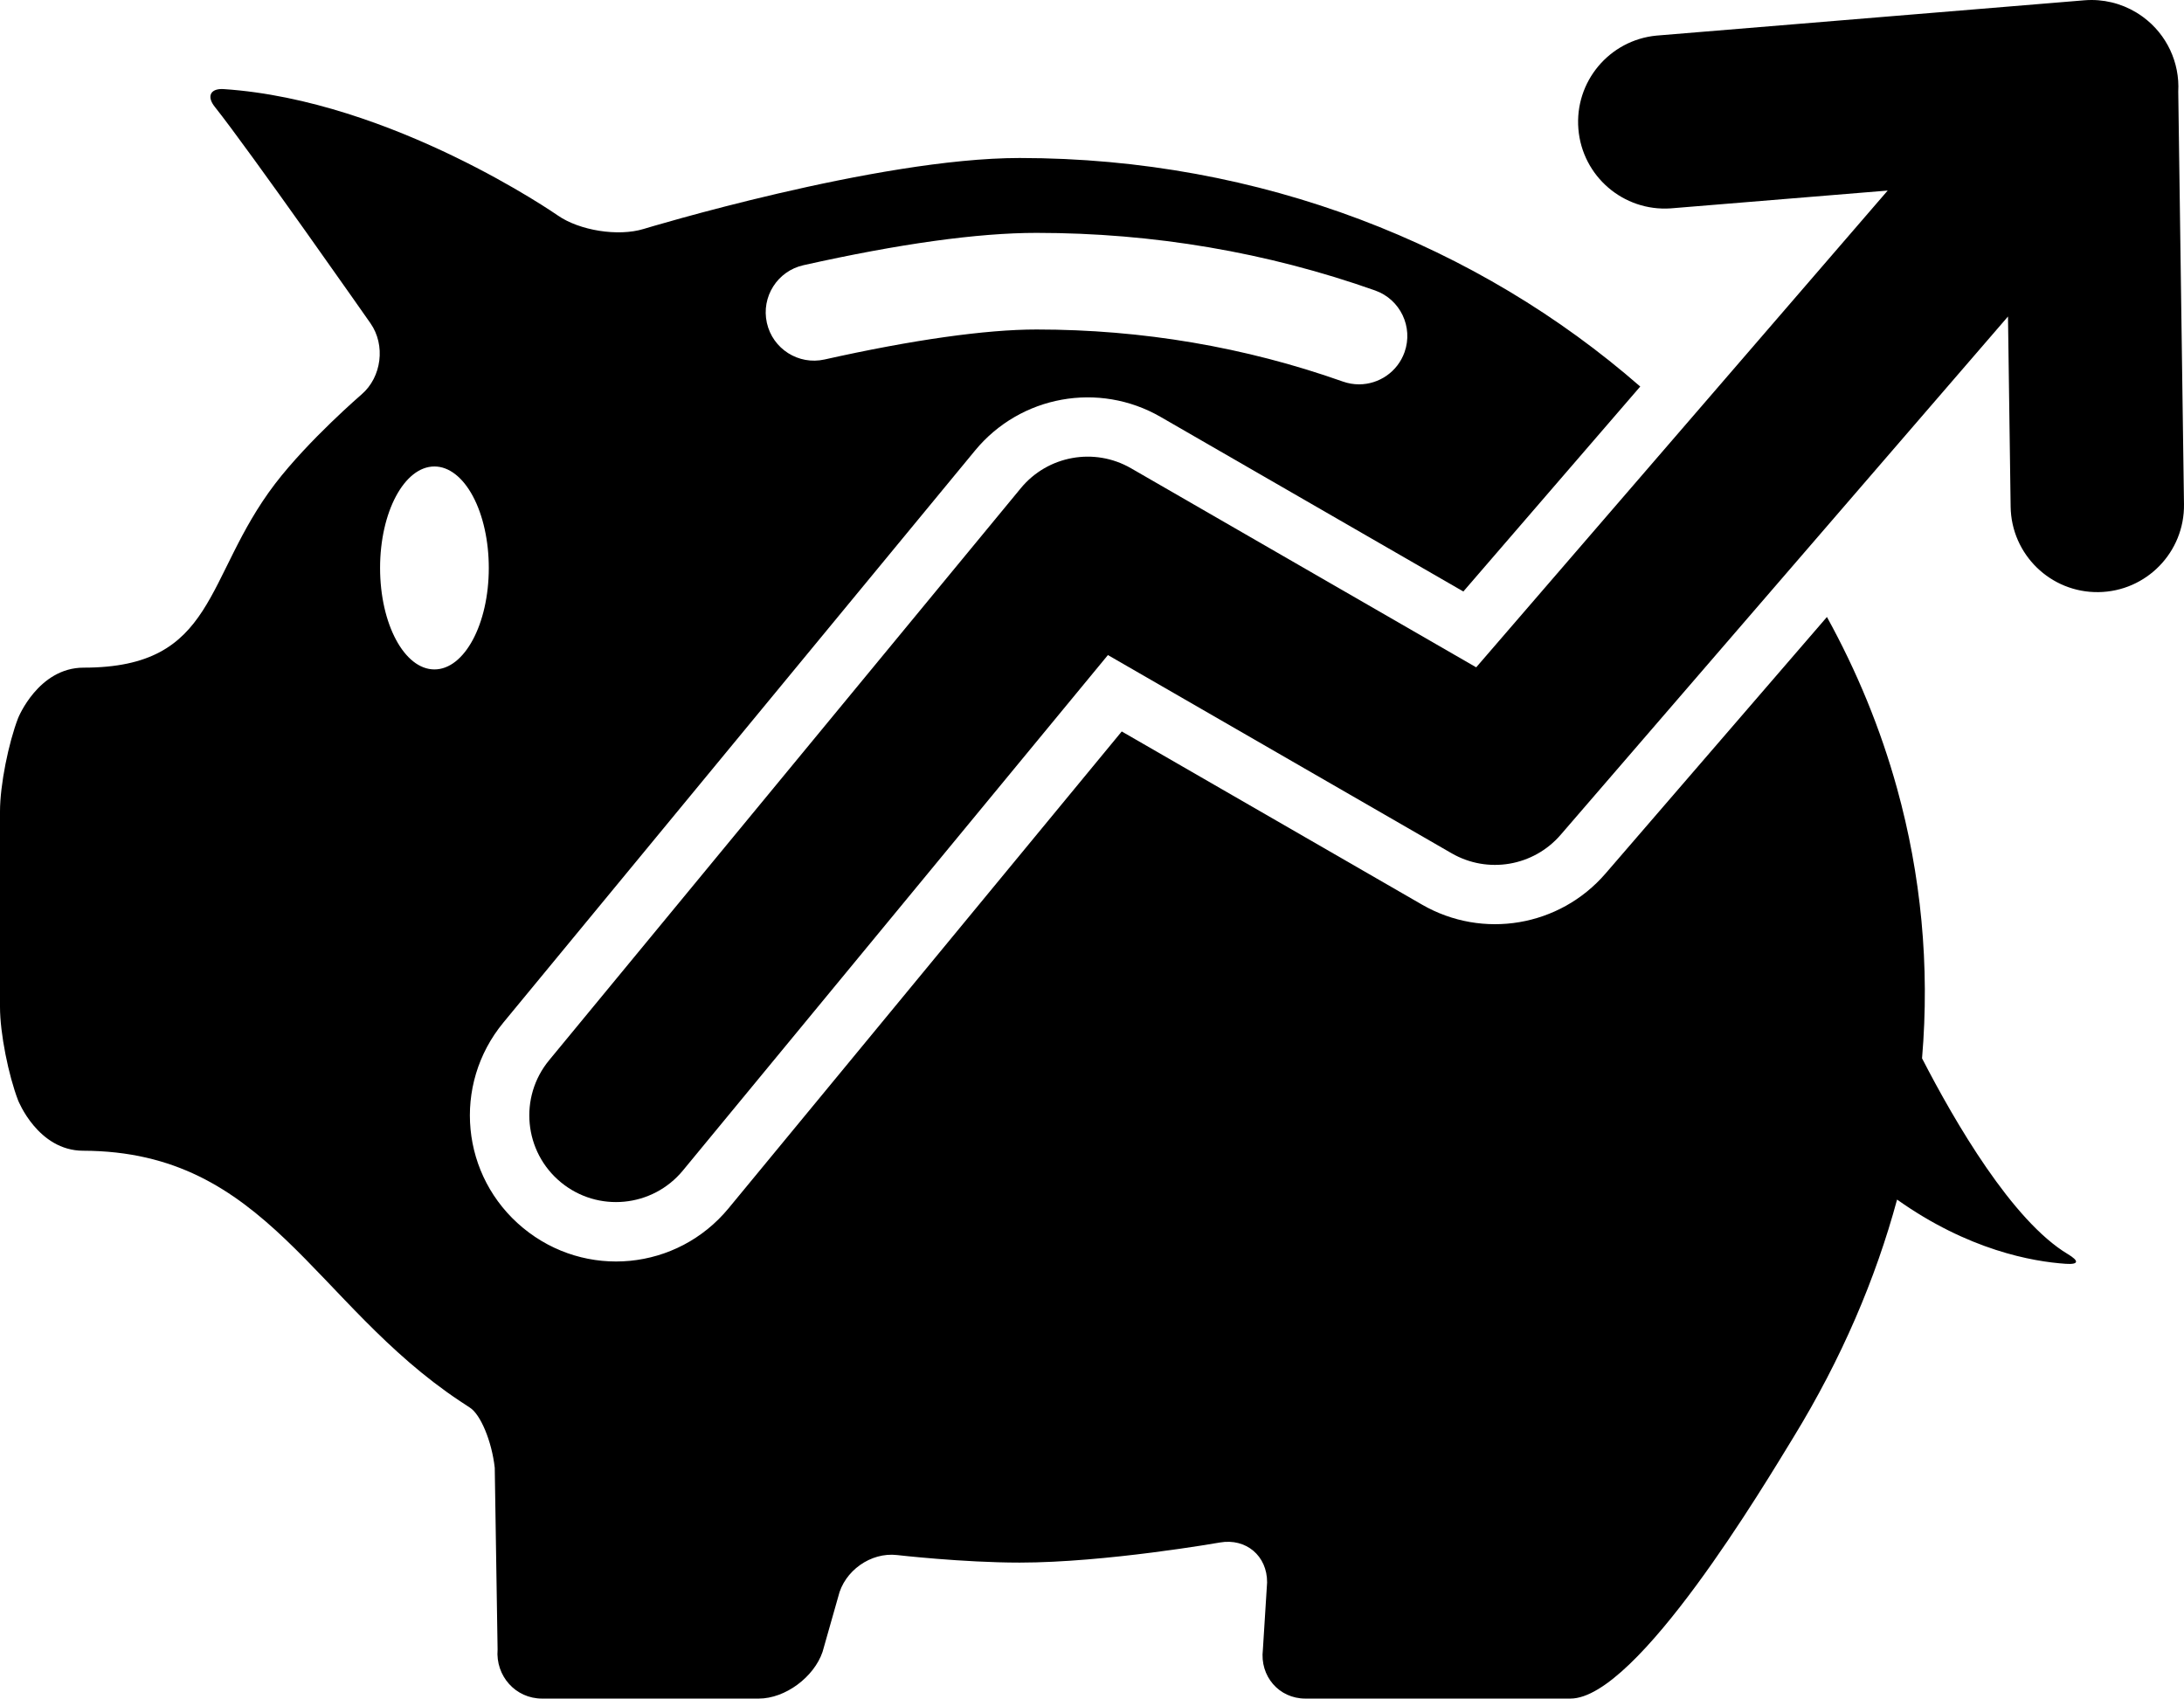
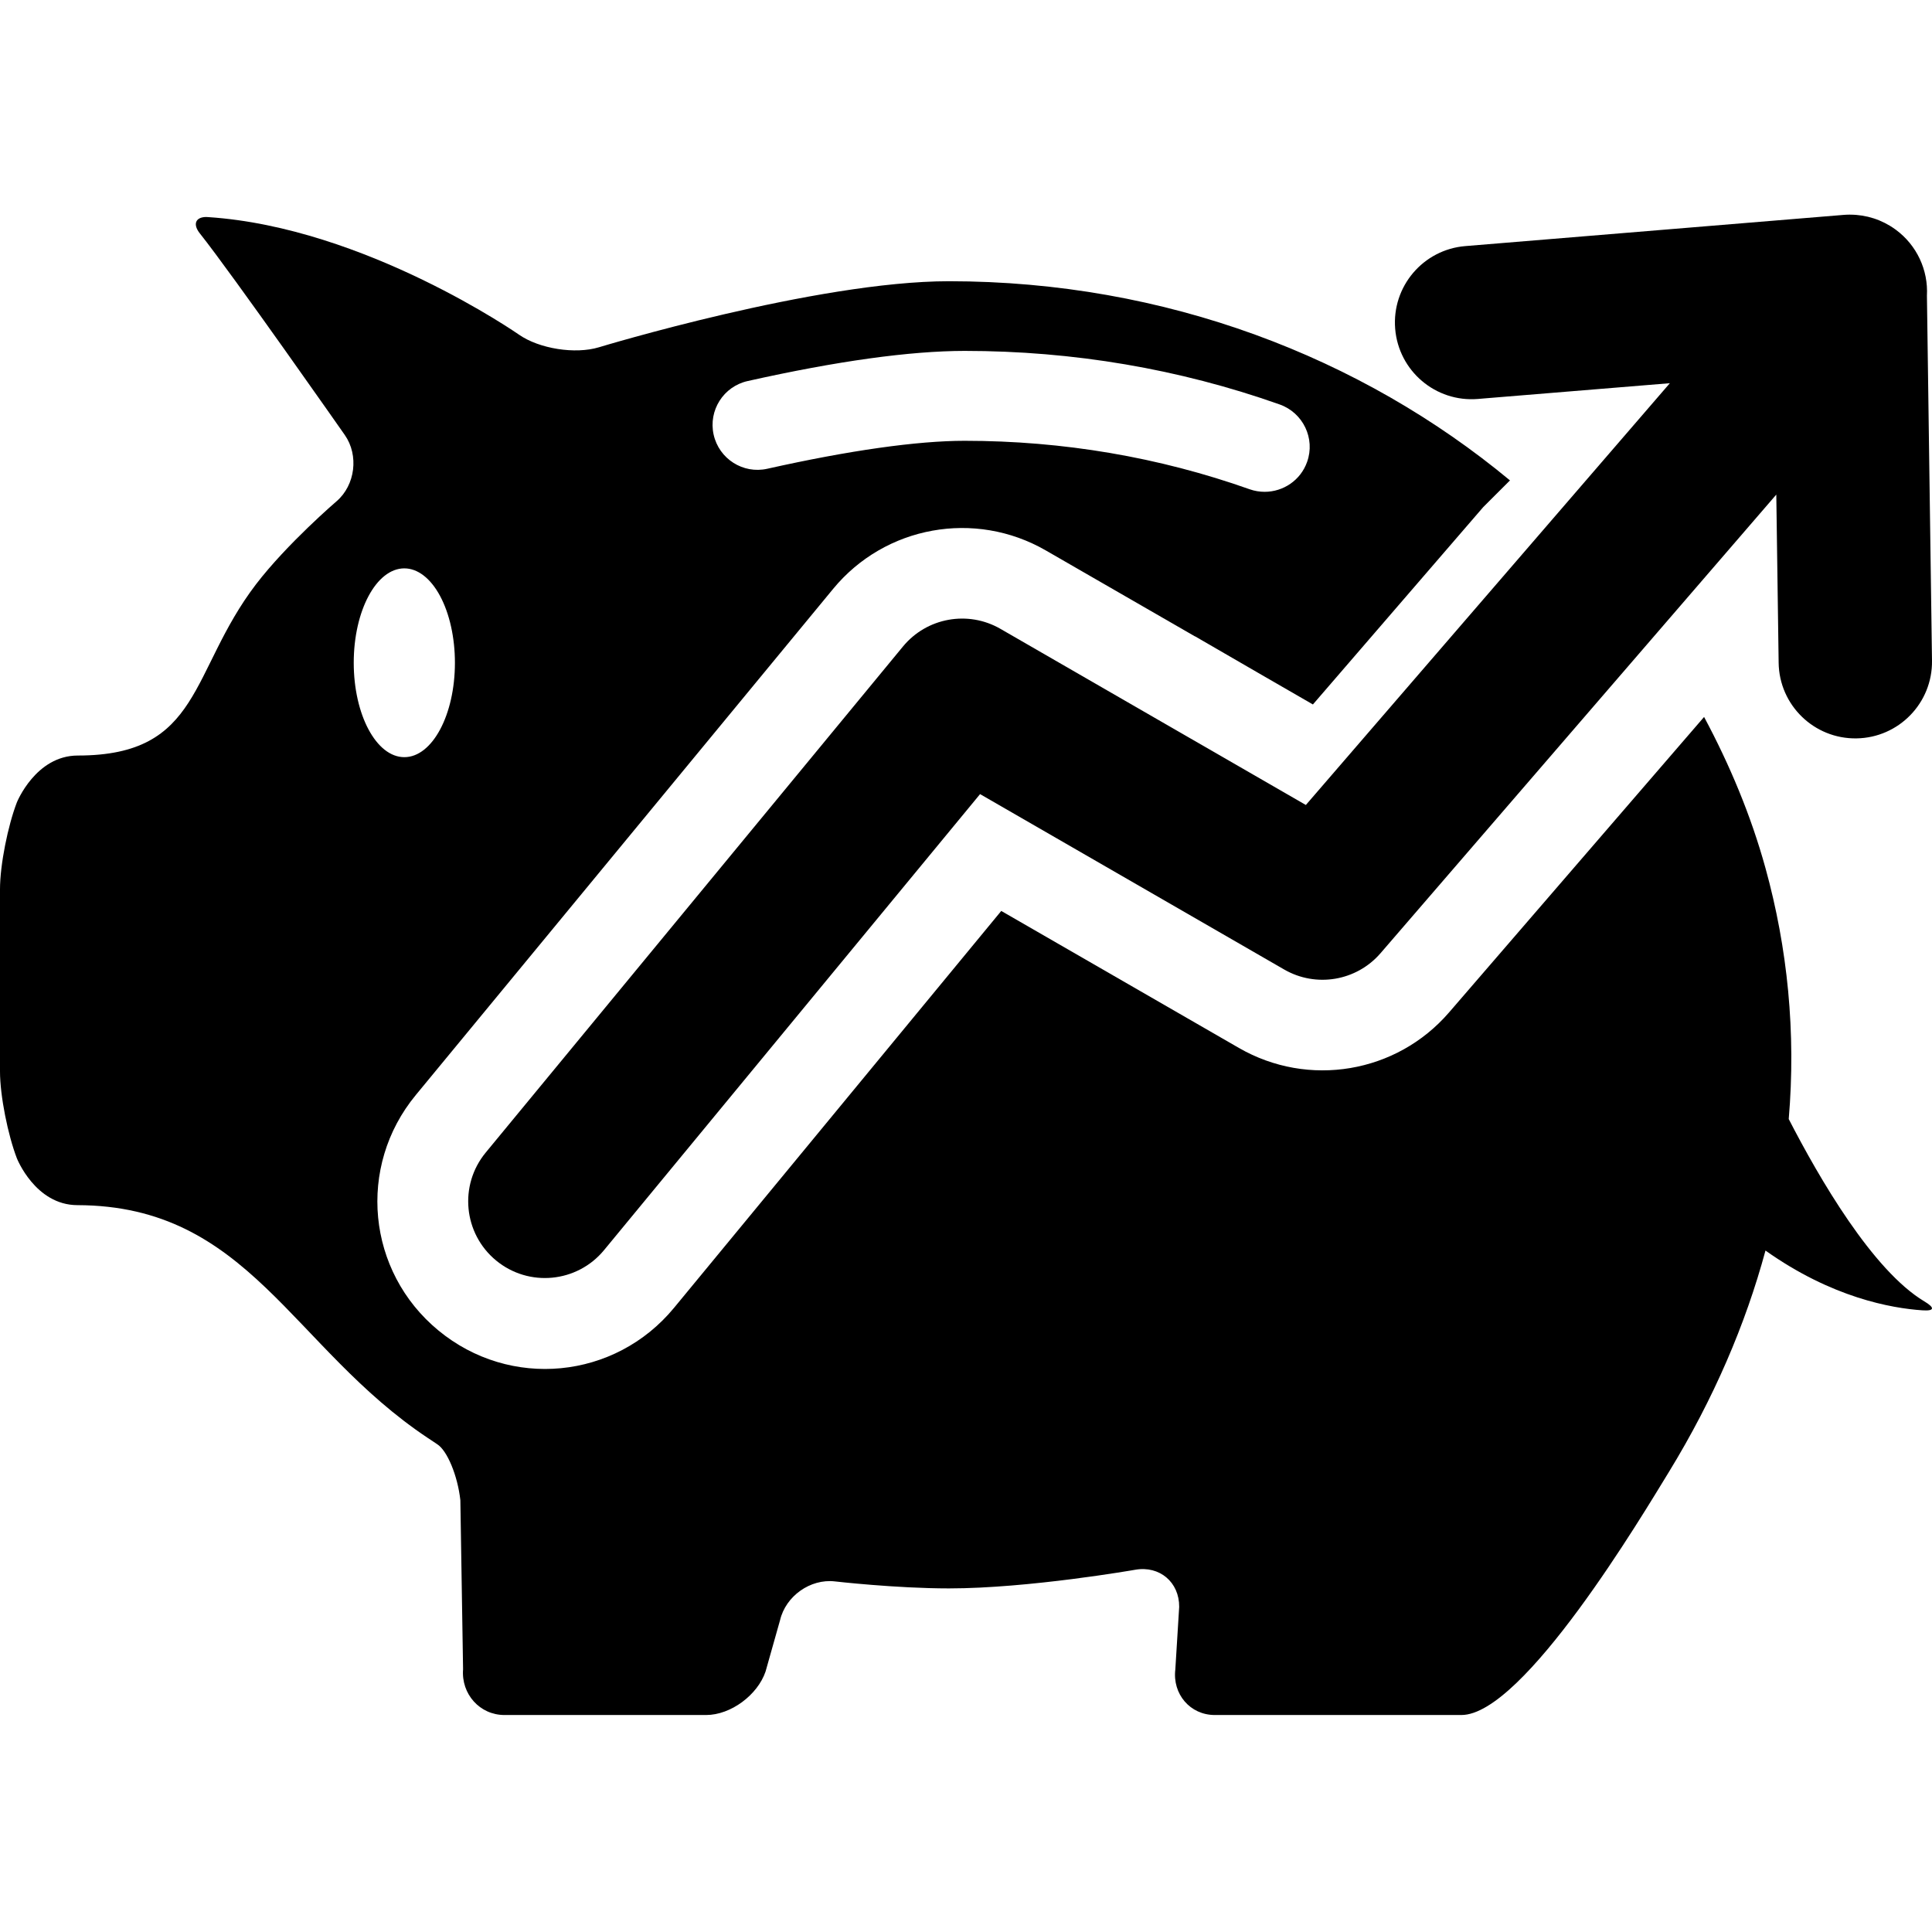
- <svg xmlns="http://www.w3.org/2000/svg" class="svg-icon" style="overflow:hidden;fill:currentColor" viewBox="0 0 736.925 573.186" version="1.1" id="svg853" width="736.925" height="573.186">
+ <svg xmlns="http://www.w3.org/2000/svg" height="32" width="32" id="svg853" version="1.1" viewBox="0 0 32 32" style="overflow:hidden;fill:currentColor" class="svg-icon">
  <defs id="defs857">
    </defs>
-   <g id="g866">
-     <path id="path851" style="fill:#000000;fill-opacity:1" d="M 74.684 30.045 C 70.845 30.114 69.827 32.729 72.457 36.029 C 84.248 50.826 125.014 109.102 125.014 109.102 C 130.153 116.448 128.798 127.246 122.002 133.096 C 122.002 133.096 104.139 148.474 92.836 163.236 C 68.664 194.904 73.256 225.299 28.223 225.299 C 12.917 225.299 6.111 242.312 6.111 242.312 C 2.89 250.679 0 264.86 0 273.826 L 0 339.789 C 0 348.755 2.887 362.938 6.104 371.307 C 6.104 371.307 12.758 388.279 28.035 388.314 C 90.165 388.468 105.691 439.869 155.215 472.811 C 158.471 474.976 158.504 474.975 158.504 474.975 C 162.15 477.243 165.954 486.391 166.938 495.303 L 167.898 556.607 C 167.178 565.545 173.933 573.186 182.898 573.186 L 256.023 573.186 C 264.991 573.186 274.676 565.907 277.549 557.414 L 282.83 538.824 C 284.857 530.089 293.801 523.713 302.707 524.754 C 302.707 524.754 324.814 527.297 344.031 527.297 C 373.072 527.297 411.6 520.52 411.6 520.52 C 420.431 518.971 427.607 525.029 427.545 533.994 L 426.121 556.678 C 425.044 565.578 431.499 573.186 440.465 573.186 L 529.885 573.186 C 552.453 573.186 595.695 500.438 605.123 485.049 C 621.406 458.465 632.906 431.434 640.111 404.795 C 664.196 421.892 685.79 425.711 697.016 426.471 C 701.508 426.776 701.569 425.502 697.709 423.189 C 678.976 411.966 659.607 378.636 648.537 357.129 C 651.214 325.734 648.135 295.103 640.125 266.119 C 634.54 245.91 626.541 226.511 616.445 208.203 L 541.723 294.787 C 526.264 312.695 500.324 317.091 479.832 305.273 L 378.5 246.83 L 245.85 407.719 C 228.482 428.783 197.584 431.756 176.52 414.389 C 155.455 397.021 152.482 366.123 169.85 345.059 L 329.01 152.02 C 344.321 133.452 370.766 128.664 391.613 140.686 L 493.764 199.6 L 553.449 130.439 C 499.019 82.888 425.581 53.319 344.031 53.318 C 295.935 53.318 217.145 77.27 217.145 77.27 C 208.566 79.877 195.531 77.813 188.176 72.686 C 188.176 72.686 132.44 33.826 75.488 30.066 C 75.208 30.048 74.939 30.04 74.684 30.045 z M 349.736 78.584 C 389.114 78.584 427.558 85.124 463.996 98.021 C 472.483 101.026 476.927 110.343 473.924 118.83 C 471.557 125.518 465.27 129.697 458.557 129.697 C 456.752 129.697 454.917 129.393 453.119 128.758 C 420.182 117.099 385.399 111.188 349.736 111.188 C 332.561 111.188 307.833 114.689 278.225 121.309 C 269.438 123.275 260.722 117.742 258.758 108.955 C 256.793 100.169 262.323 91.454 271.109 89.49 C 303.472 82.253 329.926 78.584 349.736 78.584 z M 146.562 157.412 A 18.342 34.237 0 0 1 164.93 191.66 A 18.342 34.237 0 0 1 128.246 191.66 A 18.342 34.237 0 0 1 146.562 157.412 z " />
-     <path id="path971" d="m 705.77,4e-5 a 29.253,29.253 0 0 0 -2.463,0.1 L 558.934,12.012 h -0.012 a 29.253,29.253 0 0 0 4.799,58.303 h 0.012 l 2.443,-0.201 70.768,-5.811 -138.846,160.885 -116.475,-67.176 a 29.253,29.253 0 0 0 -37.182,6.73 L 185.281,357.781 a 29.25,29.25 0 0 0 3.961,41.176 29.25,29.25 0 0 0 41.176,-3.961 l 143.416,-173.945 115.99,66.896 a 29.253,29.253 0 0 0 36.758,-6.227 l 150.955,-174.916 0.891,64.166 a 29.25,29.25 0 0 0 29.654,28.842 29.25,29.25 0 0 0 28.84,-29.654 L 734.988,30.918 a 29.253,29.253 0 0 0 -11.807,-25.127 29.253,29.253 0 0 0 -0.014,-0.01 29.253,29.253 0 0 0 -0.047,-0.035 29.253,29.253 0 0 0 -0.109,-0.078 29.253,29.253 0 0 0 -0.26,-0.188 29.253,29.253 0 0 0 -16.982,-5.48 z" style="color:#000000;font-style:normal;font-variant:normal;font-weight:normal;font-stretch:normal;font-size:medium;line-height:normal;font-family:sans-serif;font-variant-ligatures:normal;font-variant-position:normal;font-variant-caps:normal;font-variant-numeric:normal;font-variant-alternates:normal;font-variant-east-asian:normal;font-feature-settings:normal;font-variation-settings:normal;text-indent:0;text-align:start;text-decoration:none;text-decoration-line:none;text-decoration-style:solid;text-decoration-color:#000000;letter-spacing:normal;word-spacing:normal;text-transform:none;writing-mode:lr-tb;direction:ltr;text-orientation:mixed;dominant-baseline:auto;baseline-shift:baseline;text-anchor:start;white-space:normal;shape-padding:0;shape-margin:0;inline-size:0;clip-rule:nonzero;display:inline;overflow:visible;visibility:visible;isolation:auto;mix-blend-mode:normal;color-interpolation:sRGB;color-interpolation-filters:linearRGB;solid-color:#000000;solid-opacity:1;vector-effect:none;fill:#000000;fill-opacity:1;fill-rule:nonzero;stroke:none;stroke-width:58.5;stroke-linecap:round;stroke-linejoin:round;stroke-miterlimit:4;stroke-dasharray:none;stroke-dashoffset:0;stroke-opacity:1;color-rendering:auto;image-rendering:auto;shape-rendering:auto;text-rendering:auto;enable-background:accumulate;stop-color:#000000" />
-   </g>
+   <path d="M 3.412 3.594 C 3.237 3.597 3.19 3.716 3.311 3.867 C 3.849 4.543 5.711 7.205 5.711 7.205 C 5.946 7.541 5.885 8.036 5.574 8.303 C 5.574 8.303 4.757 9.003 4.24 9.678 C 3.136 11.124 3.346 12.514 1.289 12.514 C 0.59 12.514 0.279 13.291 0.279 13.291 C 0.132 13.673 7.4014868e-17 14.321 0 14.73 L 0 17.744 C 0 18.154 0.132 18.801 0.279 19.184 C 0.279 19.184 0.583 19.959 1.281 19.961 C 4.119 19.968 4.828 22.316 7.09 23.82 C 7.239 23.919 7.24 23.92 7.24 23.92 C 7.407 24.024 7.58 24.441 7.625 24.848 L 7.67 27.648 C 7.637 28.057 7.946 28.406 8.355 28.406 L 11.695 28.406 C 12.105 28.406 12.548 28.074 12.68 27.686 L 12.92 26.836 C 13.013 26.437 13.421 26.146 13.828 26.193 C 13.828 26.193 14.839 26.309 15.717 26.309 C 17.043 26.309 18.803 26 18.803 26 C 19.206 25.929 19.534 26.206 19.531 26.615 L 19.467 27.652 C 19.418 28.059 19.712 28.406 20.121 28.406 L 24.205 28.406 C 25.236 28.406 27.212 25.082 27.643 24.379 C 28.386 23.165 28.913 21.93 29.242 20.713 C 30.342 21.494 31.327 21.668 31.84 21.703 C 32.045 21.717 32.049 21.66 31.873 21.555 C 31.017 21.042 30.133 19.518 29.627 18.535 C 29.749 17.101 29.608 15.703 29.242 14.379 C 29.001 13.506 28.651 12.671 28.225 11.875 L 24 16.77 C 23.13 17.777 21.671 18.021 20.52 17.357 L 16.584 15.088 L 11.164 21.662 C 10.185 22.849 8.449 23.016 7.262 22.037 C 6.076 21.06 5.909 19.322 6.887 18.137 L 13.799 9.754 C 14.66 8.709 16.148 8.44 17.322 9.117 L 19.793 10.541 L 19.793 10.539 L 20.869 11.162 L 21.746 11.668 L 24.568 8.398 L 25.01 7.957 C 22.553 5.919 19.31 4.658 15.717 4.658 C 13.52 4.658 9.92 5.752 9.92 5.752 C 9.528 5.871 8.932 5.777 8.596 5.543 C 8.596 5.543 6.051 3.767 3.449 3.596 C 3.436 3.595 3.424 3.594 3.412 3.594 z M 15.977 5.812 C 17.775 5.812 19.531 6.11 21.195 6.699 C 21.583 6.836 21.788 7.263 21.65 7.65 C 21.542 7.956 21.254 8.146 20.947 8.146 C 20.865 8.146 20.781 8.133 20.699 8.104 C 19.195 7.571 17.606 7.301 15.977 7.301 C 15.192 7.301 14.062 7.461 12.709 7.764 C 12.308 7.854 11.91 7.601 11.82 7.199 C 11.731 6.798 11.983 6.4 12.385 6.311 C 13.863 5.98 15.072 5.813 15.977 5.812 z M 6.695 9.414 A 0.838 1.564 0 0 1 7.535 10.977 A 0.838 1.564 0 0 1 5.859 10.977 A 0.838 1.564 0 0 1 6.695 9.414 z " style="overflow:hidden;fill:#000000;fill-opacity:1;stroke-width:0.046" id="path863" />
+   <path id="path971" d="m 30.647,3.555 a 1.27,1.27 0 0 0 -0.107,0.004 l -6.269,0.517 h -5.09e-4 a 1.27,1.27 0 0 0 0.208,2.532 h 5.08e-4 l 0.106,-0.009 3.073,-0.252 -6.029,6.986 -5.058,-2.917 a 1.27,1.27 0 0 0 -1.615,0.292 l -6.911,8.382 a 1.27,1.27 0 0 0 0.172,1.788 1.27,1.27 0 0 0 1.788,-0.172 l 6.228,-7.553 5.037,2.905 a 1.27,1.27 0 0 0 1.596,-0.27 l 6.555,-7.596 0.039,2.786 a 1.27,1.27 0 0 0 1.288,1.252 1.27,1.27 0 0 0 1.252,-1.288 L 31.916,4.898 a 1.27,1.27 0 0 0 -0.513,-1.091 1.27,1.27 0 0 0 -5.95e-4,-4.343e-4 1.27,1.27 0 0 0 -0.002,-0.002 1.27,1.27 0 0 0 -0.005,-0.003 1.27,1.27 0 0 0 -0.011,-0.008 1.27,1.27 0 0 0 -0.737,-0.238 z" style="color:#000000;font-style:normal;font-variant:normal;font-weight:normal;font-stretch:normal;font-size:medium;line-height:normal;font-family:sans-serif;font-variant-ligatures:normal;font-variant-position:normal;font-variant-caps:normal;font-variant-numeric:normal;font-variant-alternates:normal;font-variant-east-asian:normal;font-feature-settings:normal;font-variation-settings:normal;text-indent:0;text-align:start;text-decoration:none;text-decoration-line:none;text-decoration-style:solid;text-decoration-color:#000000;letter-spacing:normal;word-spacing:normal;text-transform:none;writing-mode:lr-tb;direction:ltr;text-orientation:mixed;dominant-baseline:auto;baseline-shift:baseline;text-anchor:start;white-space:normal;shape-padding:0;shape-margin:0;inline-size:0;clip-rule:nonzero;display:inline;overflow:visible;visibility:visible;isolation:auto;mix-blend-mode:normal;color-interpolation:sRGB;color-interpolation-filters:linearRGB;solid-color:#000000;solid-opacity:1;vector-effect:none;fill:#000000;fill-opacity:1;fill-rule:nonzero;stroke:none;stroke-width:2.54;stroke-linecap:round;stroke-linejoin:round;stroke-miterlimit:4;stroke-dasharray:none;stroke-dashoffset:0;stroke-opacity:1;color-rendering:auto;image-rendering:auto;shape-rendering:auto;text-rendering:auto;enable-background:accumulate;stop-color:#000000" />
+   <path id="path1508" d="m 32.295,2.602 0.168,0.145 -0.086,-0.086 z" style="color:#000000;font-style:normal;font-variant:normal;font-weight:normal;font-stretch:normal;font-size:medium;line-height:normal;font-family:sans-serif;font-variant-ligatures:normal;font-variant-position:normal;font-variant-caps:normal;font-variant-numeric:normal;font-variant-alternates:normal;font-variant-east-asian:normal;font-feature-settings:normal;font-variation-settings:normal;text-indent:0;text-align:start;text-decoration:none;text-decoration-line:none;text-decoration-style:solid;text-decoration-color:#000000;letter-spacing:normal;word-spacing:normal;text-transform:none;writing-mode:lr-tb;direction:ltr;text-orientation:mixed;dominant-baseline:auto;baseline-shift:baseline;text-anchor:start;white-space:normal;shape-padding:0;shape-margin:0;inline-size:0;clip-rule:nonzero;display:inline;overflow:visible;visibility:visible;isolation:auto;mix-blend-mode:normal;color-interpolation:sRGB;color-interpolation-filters:linearRGB;solid-color:#000000;solid-opacity:1;vector-effect:none;fill:#00ff00;fill-opacity:0.635;fill-rule:nonzero;stroke:none;stroke-width:2.54;stroke-linecap:round;stroke-linejoin:round;stroke-miterlimit:4;stroke-dasharray:none;stroke-dashoffset:0;stroke-opacity:1;color-rendering:auto;image-rendering:auto;shape-rendering:auto;text-rendering:auto;enable-background:accumulate;stop-color:#000000" />
</svg>
